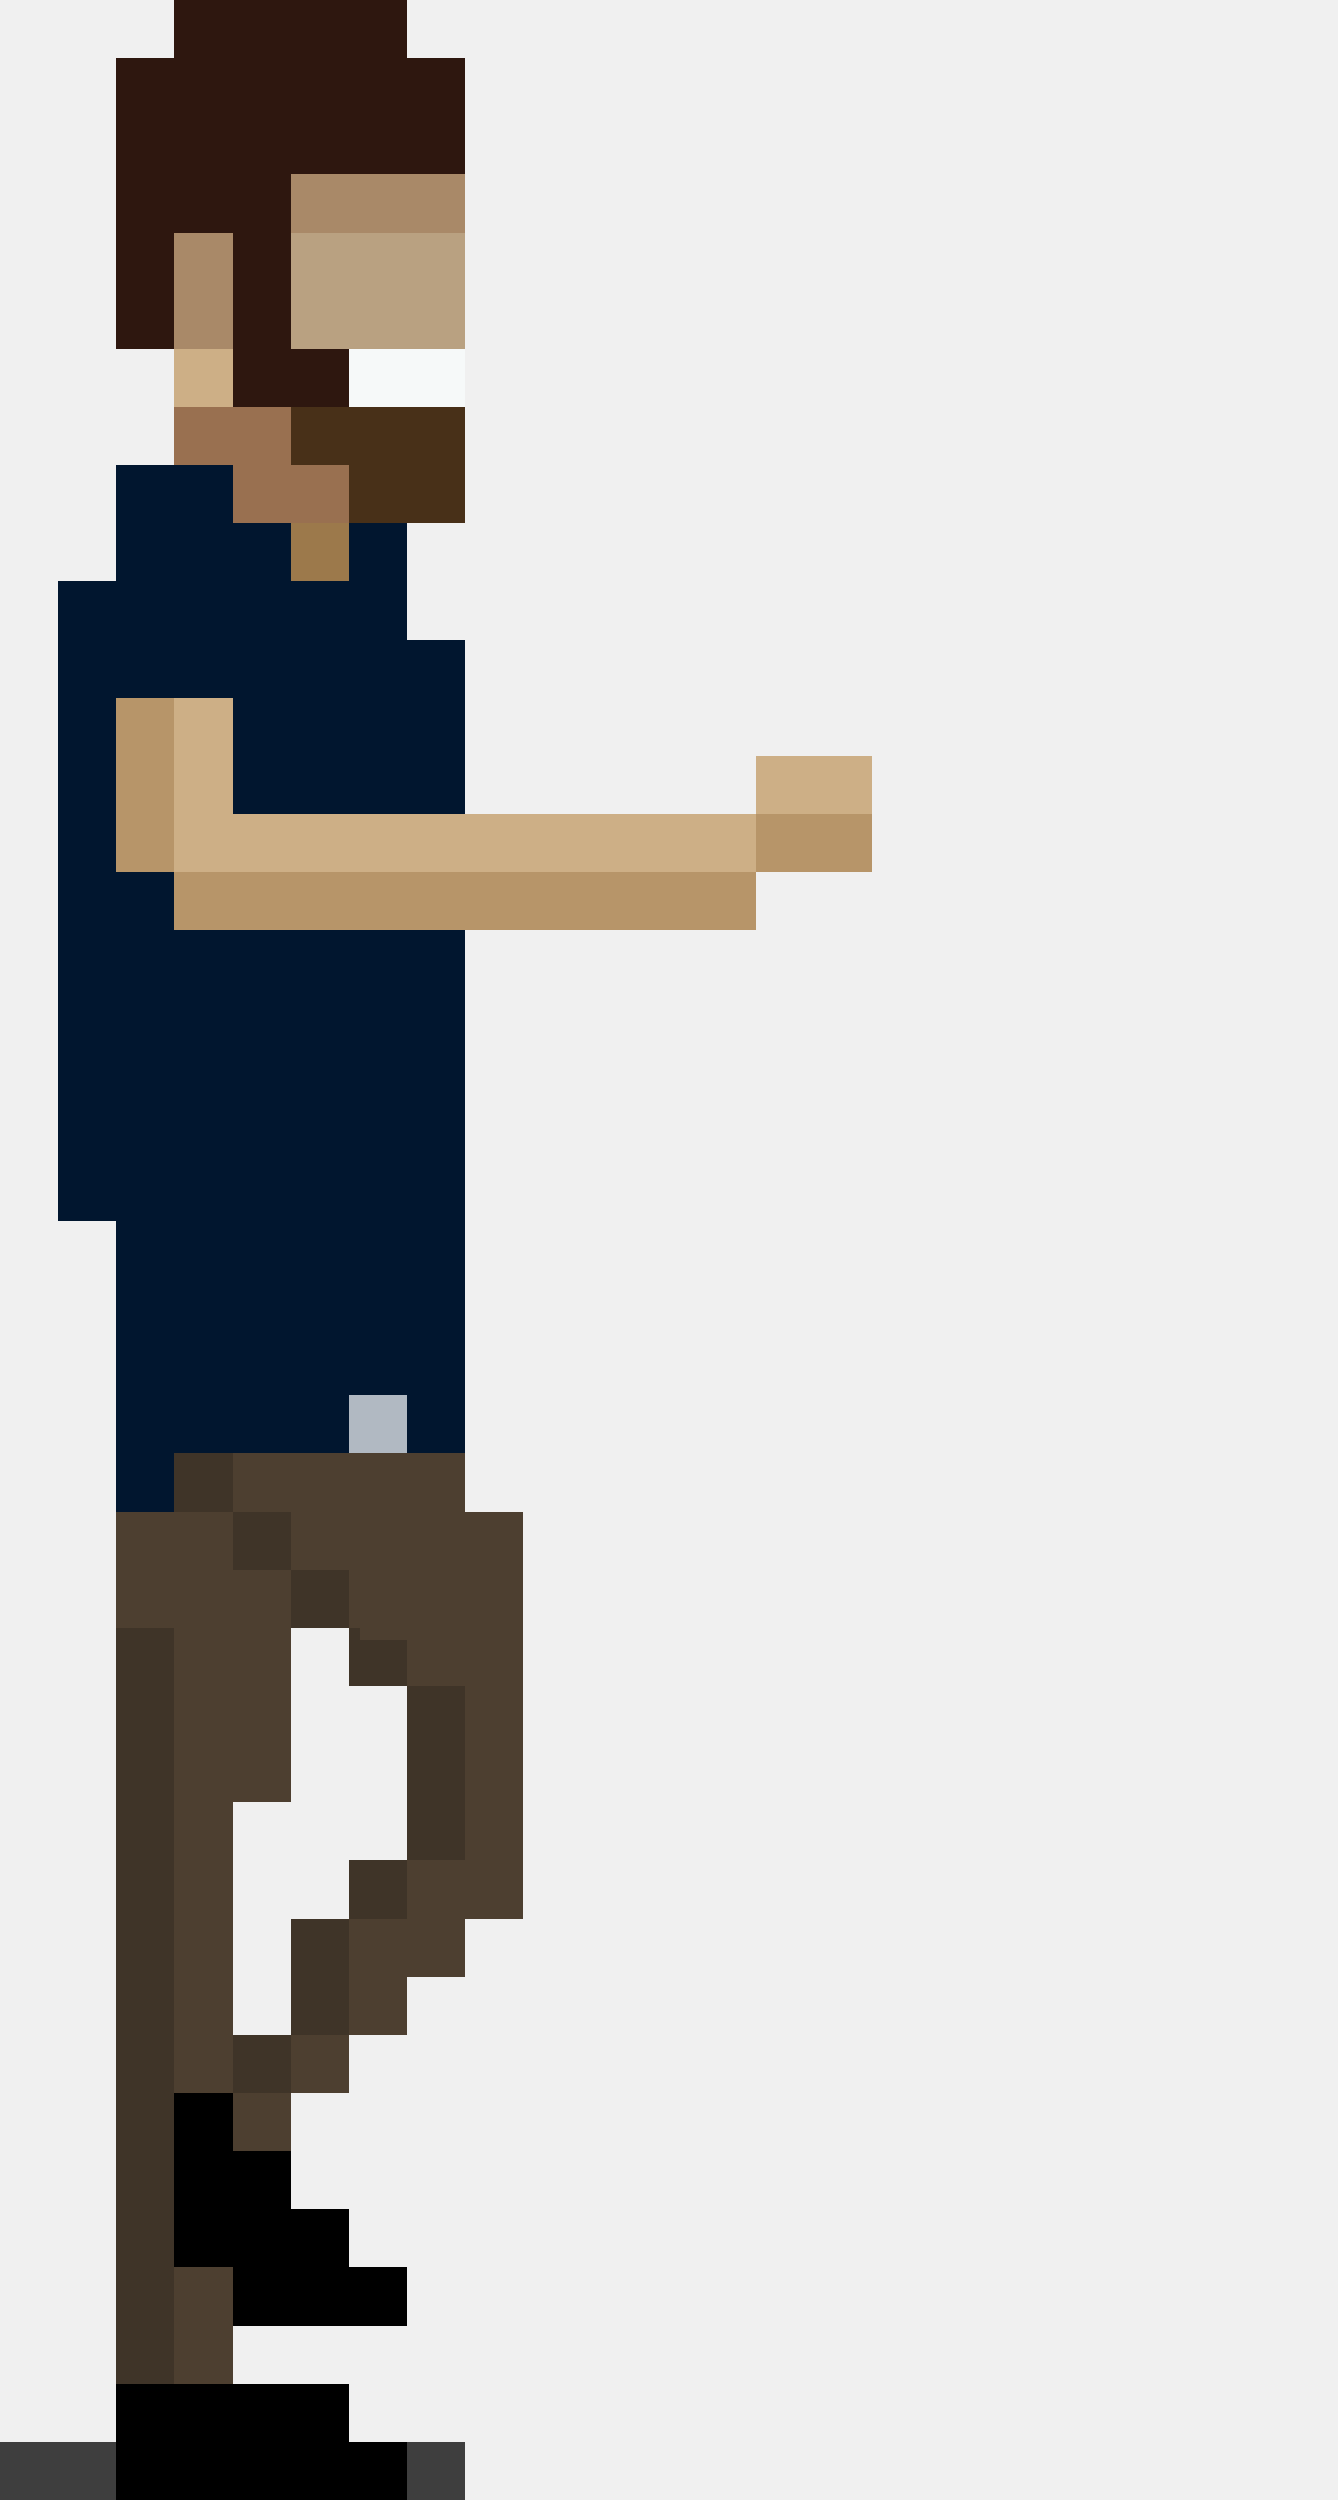
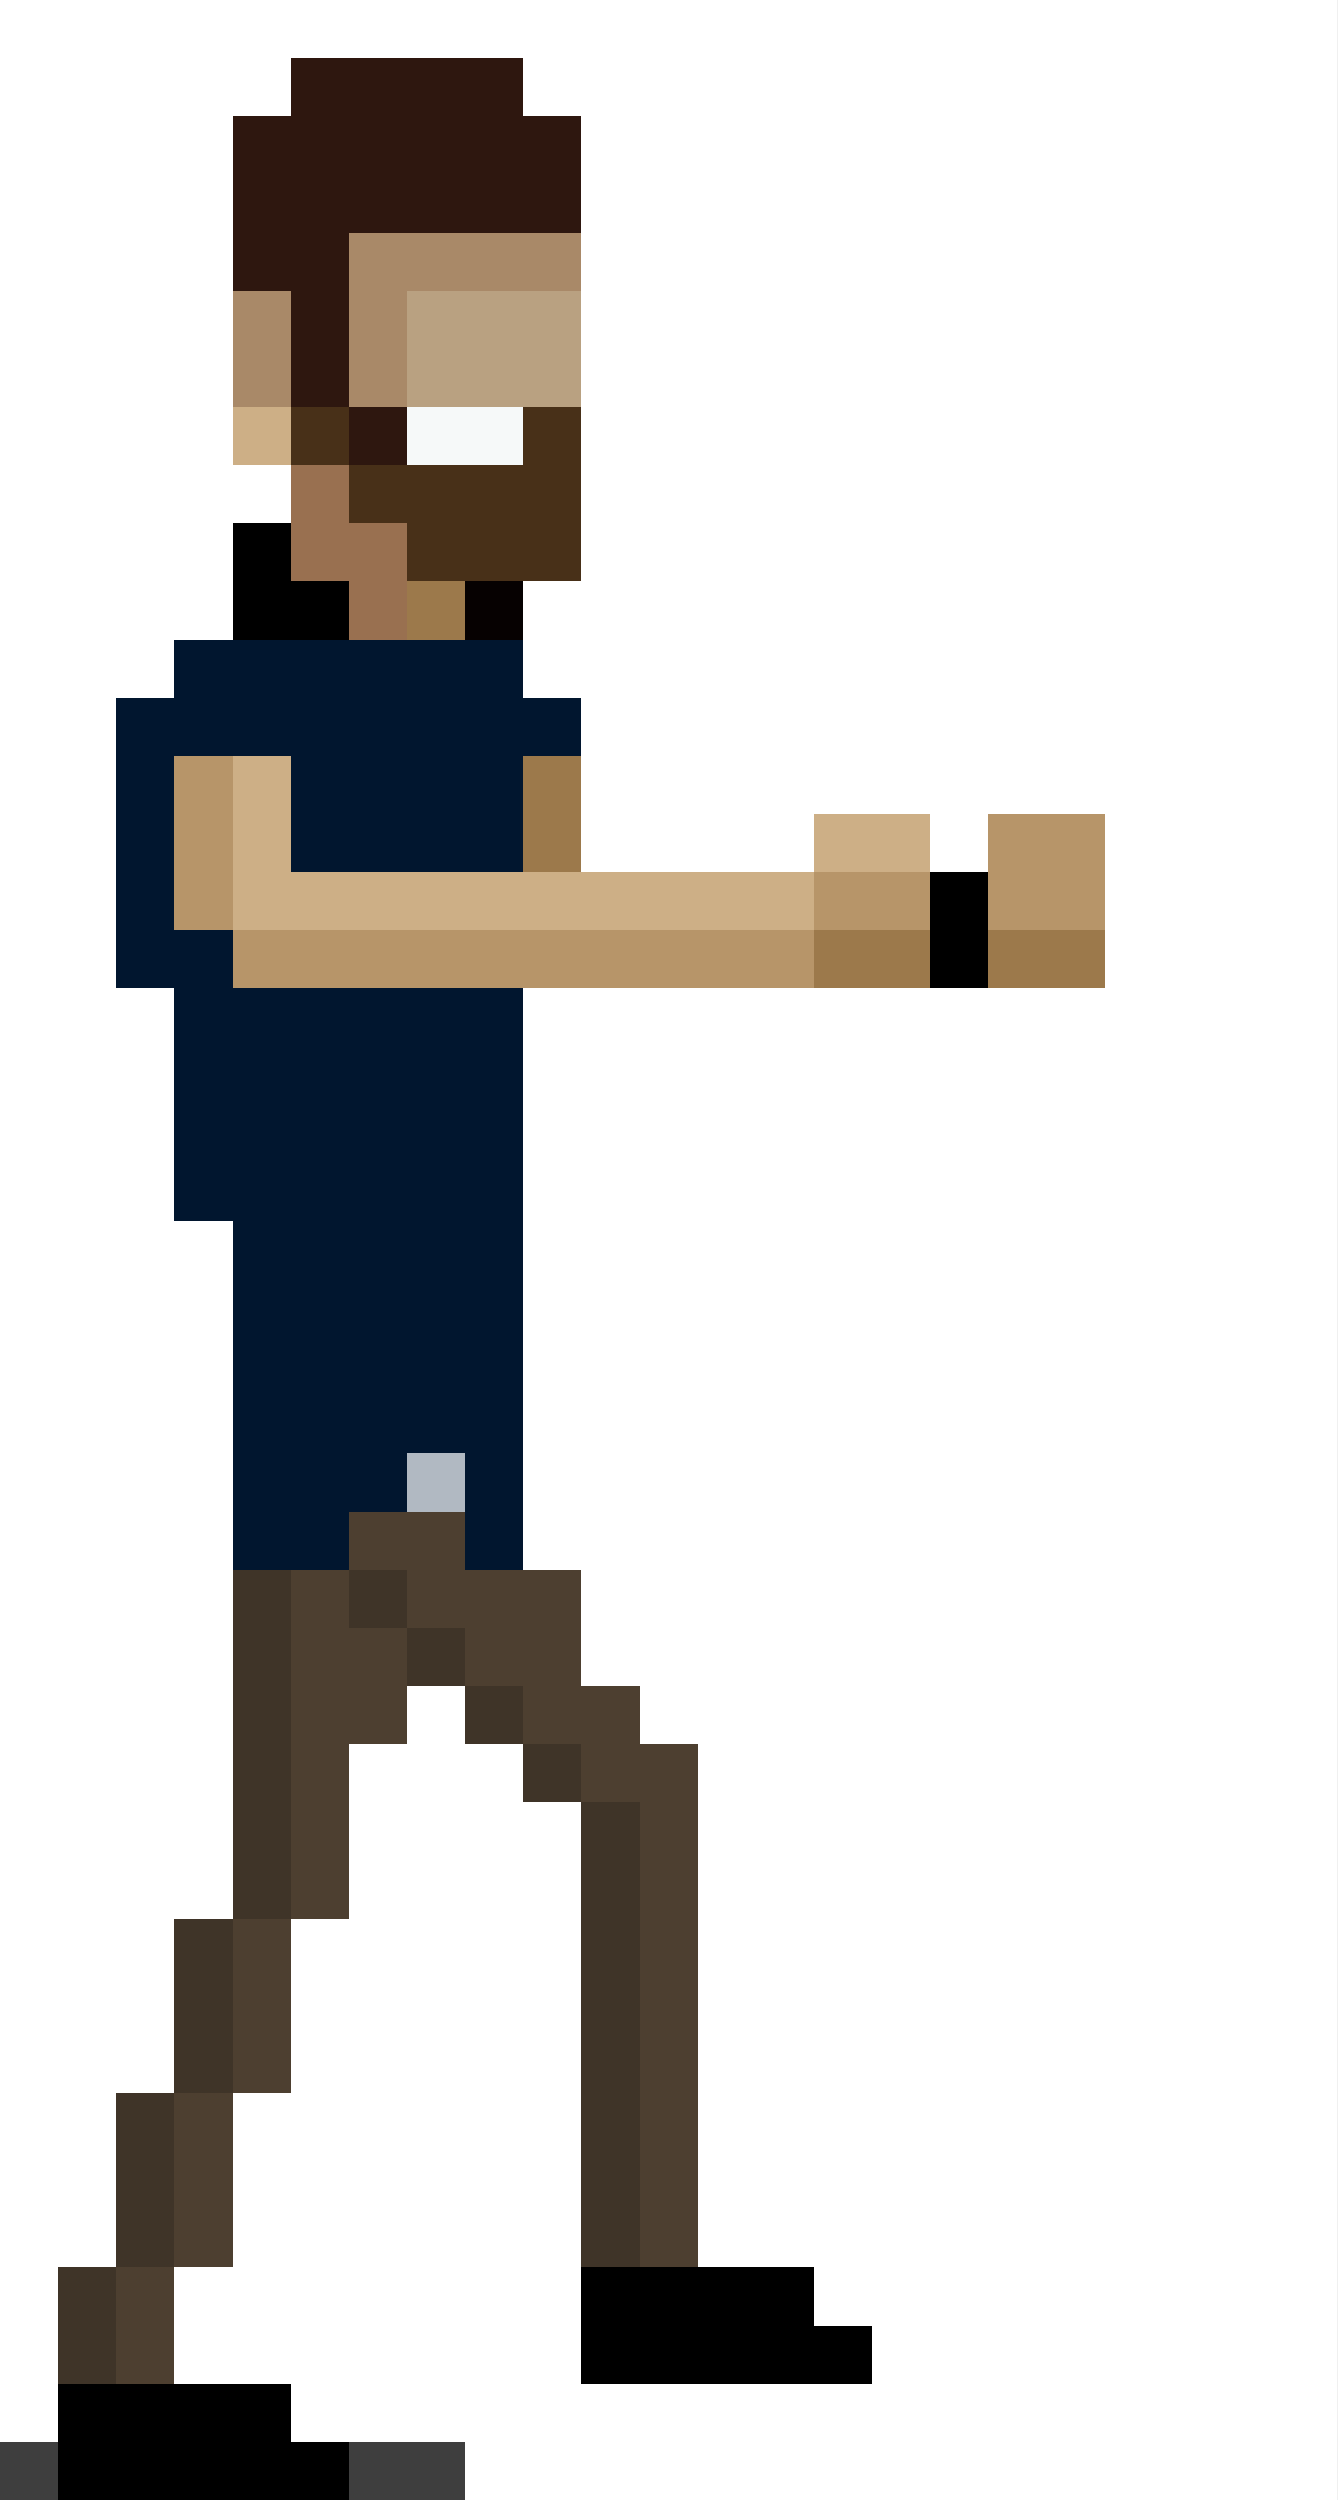
<svg xmlns="http://www.w3.org/2000/svg" viewBox="0 -0.5 115 215" shape-rendering="crispEdges">
-   <path stroke="#2e170f" d="M15 0h20M15 1h20M15 2h20M15 3h20M15 4h20M10 5h30M10 6h30M10 7h30M10 8h30M10 9h30M10 10h30M10 11h30M10 12h30M10 13h30M10 14h30M10 15h15M10 16h15M10 17h15M10 18h15M10 19h15M10 20h5M20 20h5M10 21h5M20 21h5M10 22h5M20 22h5M10 23h5M20 23h5M10 24h5M20 24h5M10 25h5M20 25h5M10 26h5M20 26h5M10 27h5M20 27h5M10 28h5M20 28h5M10 29h5M20 29h5M20 30h10M20 31h10M20 32h10M20 33h10M20 34h10" />
-   <path stroke="#a98968" d="M25 15h15M25 16h15M25 17h15M25 18h15M25 19h15M15 20h5M15 21h5M15 22h5M15 23h5M15 24h5M15 25h5M15 26h5M15 27h5M15 28h5M15 29h5" />
-   <path stroke="#b9a181" d="M25 20h15M25 21h15M25 22h15M25 23h15M25 24h15M25 25h15M25 26h15M25 27h15M25 28h15M25 29h15" />
-   <path stroke="#cdaf86" d="M15 30h5M15 31h5M15 32h5M15 33h5M15 34h5M15 60h5M15 61h5M15 62h5M15 63h5M15 64h5M15 65h5M65 65h10M15 66h5M65 66h10M15 67h5M65 67h10M15 68h5M65 68h10M15 69h5M65 69h10M15 70h50M15 71h50M15 72h50M15 73h50M15 74h50" />
-   <path stroke="#f6f9f9" d="M30 30h10M30 31h10M30 32h10M30 33h10M30 34h10" />
-   <path stroke="#997050" d="M15 35h10M15 36h10M15 37h10M15 38h10M15 39h10M20 40h10M20 41h10M20 42h10M20 43h10M20 44h10" />
-   <path stroke="#483018" d="M25 35h15M25 36h15M25 37h15M25 38h15M25 39h15M30 40h10M30 41h10M30 42h10M30 43h10M30 44h10" />
-   <path stroke="#01162f" d="M10 40h10M10 41h10M10 42h10M10 43h10M10 44h10M10 45h15M30 45h5M10 46h15M30 46h5M10 47h15M30 47h5M10 48h15M30 48h5M10 49h15M30 49h5M5 50h30M5 51h30M5 52h30M5 53h30M5 54h30M5 55h35M5 56h35M5 57h35M5 58h35M5 59h35M5 60h5M20 60h20M5 61h5M20 61h20M5 62h5M20 62h20M5 63h5M20 63h20M5 64h5M20 64h20M5 65h5M20 65h20M5 66h5M20 66h20M5 67h5M20 67h20M5 68h5M20 68h20M5 69h5M20 69h20M5 70h5M5 71h5M5 72h5M5 73h5M5 74h5M5 75h10M5 76h10M5 77h10M5 78h10M5 79h10M5 80h35M5 81h35M5 82h35M5 83h35M5 84h35M5 85h35M5 86h35M5 87h35M5 88h35M5 89h35M5 90h35M5 91h35M5 92h35M5 93h35M5 94h35M5 95h35M5 96h35M5 97h35M5 98h35M5 99h35M5 100h35M5 101h35M5 102h35M5 103h35M5 104h35M10 105h30M10 106h30M10 107h30M10 108h30M10 109h30M10 110h30M10 111h30M10 112h30M10 113h30M10 114h30M10 115h30M10 116h30M10 117h30M10 118h30M10 119h30M10 120h20M35 120h5M10 121h20M35 121h5M10 122h20M35 122h5M10 123h20M35 123h5M10 124h20M35 124h5M10 125h5M10 126h5M10 127h5M10 128h5M10 129h5" />
-   <path stroke="#9c794b" d="M25 45h5M25 46h5M25 47h5M25 48h5M25 49h5" />
-   <path stroke="#b79569" d="M10 60h5M10 61h5M10 62h5M10 63h5M10 64h5M10 65h5M10 66h5M10 67h5M10 68h5M10 69h5M10 70h5M65 70h10M10 71h5M65 71h10M10 72h5M65 72h10M10 73h5M65 73h10M10 74h5M65 74h10M15 75h50M15 76h50M15 77h50M15 78h50M15 79h50" />
-   <path stroke="#b1b9c2" d="M30 120h5M30 121h5M30 122h5M30 123h5M30 124h5" />
-   <path stroke="#3f3428" d="M15 125h5M15 126h5M15 127h5M15 128h5M15 129h5M20 130h5M20 131h5M20 132h5M20 133h5M20 134h5M25 135h5M25 136h5M25 137h5M25 138h5M25 139h5M10 140h5M30 140h1M10 141h5M30 141h5M10 142h5M30 142h5M10 143h5M30 143h5M10 144h5M30 144h5M10 145h5M35 145h5M10 146h5M35 146h5M10 147h5M35 147h5M10 148h5M35 148h5M10 149h5M35 149h5M10 150h5M35 150h5M10 151h5M35 151h5M10 152h5M35 152h5M10 153h5M35 153h5M10 154h5M35 154h5M10 155h5M35 155h5M10 156h5M35 156h5M10 157h5M35 157h5M10 158h5M35 158h5M10 159h5M35 159h5M10 160h5M30 160h5M10 161h5M30 161h5M10 162h5M30 162h5M10 163h5M30 163h5M10 164h5M30 164h5M10 165h5M25 165h5M10 166h5M25 166h5M10 167h5M25 167h5M10 168h5M25 168h5M10 169h5M25 169h5M10 170h5M25 170h5M10 171h5M25 171h5M10 172h5M25 172h5M10 173h5M25 173h5M10 174h5M25 174h5M10 175h5M20 175h5M10 176h5M20 176h5M10 177h5M20 177h5M10 178h5M20 178h5M10 179h5M20 179h5M10 180h5M10 181h5M10 182h5M10 183h5M10 184h5M10 185h5M10 186h5M10 187h5M10 188h5M10 189h5M10 190h5M10 191h5M10 192h5M10 193h5M10 194h5M10 195h5M10 196h5M10 197h5M10 198h5M10 199h5M10 200h5M10 201h5M10 202h5M10 203h5M10 204h5" />
-   <path stroke="#4d3f30" d="M20 125h20M20 126h20M20 127h20M20 128h20M20 129h20M10 130h10M25 130h20M10 131h10M25 131h20M10 132h10M25 132h20M10 133h10M25 133h20M10 134h10M25 134h20M10 135h15M30 135h15M10 136h15M30 136h15M10 137h15M30 137h15M10 138h15M30 138h15M10 139h15M30 139h15M15 140h10M31 140h14M15 141h10M35 141h10M15 142h10M35 142h10M15 143h10M35 143h10M15 144h10M35 144h10M15 145h10M40 145h5M15 146h10M40 146h5M15 147h10M40 147h5M15 148h10M40 148h5M15 149h10M40 149h5M15 150h10M40 150h5M15 151h10M40 151h5M15 152h10M40 152h5M15 153h10M40 153h5M15 154h10M40 154h5M15 155h5M40 155h5M15 156h5M40 156h5M15 157h5M40 157h5M15 158h5M40 158h5M15 159h5M40 159h5M15 160h5M35 160h10M15 161h5M35 161h10M15 162h5M35 162h10M15 163h5M35 163h10M15 164h5M35 164h10M15 165h5M30 165h10M15 166h5M30 166h10M15 167h5M30 167h10M15 168h5M30 168h10M15 169h5M30 169h10M15 170h5M30 170h5M15 171h5M30 171h5M15 172h5M30 172h5M15 173h5M30 173h5M15 174h5M30 174h5M15 175h5M25 175h5M15 176h5M25 176h5M15 177h5M25 177h5M15 178h5M25 178h5M15 179h5M25 179h5M20 180h5M20 181h5M20 182h5M20 183h5M20 184h5M15 195h5M15 196h5M15 197h5M15 198h5M15 199h5M15 200h5M15 201h5M15 202h5M15 203h5M15 204h5" />
-   <path stroke="#000000" d="M15 180h5M15 181h5M15 182h5M15 183h5M15 184h5M15 185h10M15 186h10M15 187h10M15 188h10M15 189h10M15 190h15M15 191h15M15 192h15M15 193h15M15 194h15M20 195h15M20 196h15M20 197h15M20 198h15M20 199h15M10 205h20M10 206h20M10 207h20M10 208h20M10 209h20M10 210h25M10 211h25M10 212h25M10 213h25M10 214h25" />
-   <path stroke="#3e3e3e" d="M0 210h10M35 210h5M0 211h10M35 211h5M0 212h10M35 212h5M0 213h10M35 213h5M0 214h10M35 214h5" />
+   <path stroke="#ffffff" d="M0 0h115M0 1h115M0 2h115M0 3h115M0 4h115M0 5h25M45 5h70M0 6h25M45 6h70M0 7h25M45 7h70M0 8h25M45 8h70M0 9h25M45 9h70M0 10h20M50 10h65M0 11h20M50 11h65M0 12h20M50 12h65M0 13h20M50 13h65M0 14h20M50 14h65M0 15h20M50 15h65M0 16h20M50 16h65M0 17h20M50 17h65M0 18h20M50 18h65M0 19h20M50 19h65M0 20h20M50 20h65M0 21h20M50 21h65M0 22h20M50 22h65M0 23h20M50 23h65M0 24h20M50 24h65M0 25h20M50 25h65M0 26h20M50 26h65M0 27h20M50 27h65M0 28h20M50 28h65M0 29h20M50 29h65M0 30h20M50 30h65M0 31h20M50 31h65M0 32h20M50 32h65M0 33h20M50 33h65M0 34h20M50 34h65M0 35h20M50 35h65M0 36h20M50 36h65M0 37h20M50 37h65M0 38h20M50 38h65M0 39h20M50 39h65M0 40h25M50 40h65M0 41h25M50 41h65M0 42h25M50 42h65M0 43h25M50 43h65M0 44h25M50 44h65M0 45h20M50 45h65M0 46h20M50 46h65M0 47h20M50 47h65M0 48h20M50 48h65M0 49h20M50 49h65M0 50h20M45 50h70M0 51h20M45 51h70M0 52h20M45 52h70M0 53h20M45 53h70M0 54h20M45 54h70M0 55h15M45 55h70M0 56h15M45 56h70M0 57h15M45 57h70M0 58h15M45 58h70M0 59h15M45 59h70M0 60h10M50 60h65M0 61h10M50 61h65M0 62h10M50 62h65M0 63h10M50 63h65M0 64h10M50 64h65M0 65h10M50 65h65M0 66h10M50 66h65M0 67h10M50 67h65M0 68h10M50 68h65M0 69h10M50 69h65M0 70h10M50 70h20M80 70h5M95 70h20M0 71h10M50 71h20M80 71h5M95 71h20M0 72h10M50 72h20M80 72h5M95 72h20M0 73h10M50 73h20M80 73h5M95 73h20M0 74h10M50 74h20M80 74h5M95 74h20M0 75h10M95 75h20M0 76h10M95 76h20M0 77h10M95 77h20M0 78h10M95 78h20M0 79h10M95 79h20M0 80h10M95 80h20M0 81h10M95 81h20M0 82h10M95 82h20M0 83h10M95 83h20M0 84h10M95 84h20M0 85h15M45 85h70M0 86h15M45 86h70M0 87h15M45 87h70M0 88h15M45 88h70M0 89h15M45 89h70M0 90h15M45 90h70M0 91h15M45 91h70M0 92h15M45 92h70M0 93h15M45 93h70M0 94h15M45 94h70M0 95h15M45 95h70M0 96h15M45 96h70M0 97h15M45 97h70M0 98h15M45 98h70M0 99h15M45 99h70M0 100h15M45 100h70M0 101h15M45 101h70M0 102h15M45 102h70M0 103h15M45 103h70M0 104h15M45 104h70M0 105h20M45 105h70M0 106h20M45 106h70M0 107h20M45 107h70M0 108h20M45 108h70M0 109h20M45 109h70M0 110h20M45 110h70M0 111h20M45 111h70M0 112h20M45 112h70M0 113h20M45 113h70M0 114h20M45 114h70M0 115h20M45 115h70M0 116h20M45 116h70M0 117h20M45 117h70M0 118h20M45 118h70M0 119h20M45 119h70M0 120h20M45 120h70M0 121h20M45 121h70M0 122h20M45 122h70M0 123h20M45 123h70M0 124h20M45 124h70M0 125h20M45 125h70M0 126h20M45 126h70M0 127h20M45 127h70M0 128h20M45 128h70M0 129h20M45 129h70M0 130h20M45 130h70M0 131h20M45 131h70M0 132h20M45 132h70M0 133h20M45 133h70M0 134h20M45 134h70M0 135h20M50 135h65M0 136h20M50 136h65M0 137h20M50 137h65M0 138h20M50 138h65M0 139h20M50 139h65M0 140h20M50 140h65M0 141h20M50 141h65M0 142h20M50 142h65M0 143h20M50 143h65M0 144h20M50 144h65M0 145h20M35 145h5M55 145h60M0 146h20M35 146h5M55 146h60M0 147h20M35 147h5M55 147h60M0 148h20M35 148h5M55 148h60M0 149h20M35 149h5M55 149h60M0 150h20M30 150h15M60 150h55M0 151h20M30 151h15M60 151h55M0 152h20M30 152h15M60 152h55M0 153h20M30 153h15M60 153h55M0 154h20M30 154h15M60 154h55M0 155h20M30 155h20M60 155h55M0 156h20M30 156h20M60 156h55M0 157h20M30 157h20M60 157h55M0 158h20M30 158h20M60 158h55M0 159h20M30 159h20M60 159h55M0 160h20M30 160h20M60 160h55M0 161h20M30 161h20M60 161h55M0 162h20M30 162h20M60 162h55M0 163h20M30 163h20M60 163h55M0 164h20M30 164h20M60 164h55M0 165h15M25 165h25M60 165h55M0 166h15M25 166h25M60 166h55M0 167h15M25 167h25M60 167h55M0 168h15M25 168h25M60 168h55M0 169h15M25 169h25M60 169h55M0 170h15M25 170h25M60 170h55M0 171h15M25 171h25M60 171h55M0 172h15M25 172h25M60 172h55M0 173h15M25 173h25M60 173h55M0 174h15M25 174h25M60 174h55M0 175h15M25 175h25M60 175h55M0 176h15M25 176h25M60 176h55M0 177h15M25 177h25M60 177h55M0 178h15M25 178h25M60 178h55M0 179h15M25 179h25M60 179h55M0 180h10M20 180h30M60 180h55M0 181h10M20 181h30M60 181h55M0 182h10M20 182h30M60 182h55M0 183h10M20 183h30M60 183h55M0 184h10M20 184h30M60 184h55M0 185h10M20 185h30M60 185h55M0 186h10M20 186h30M60 186h55M0 187h10M20 187h30M60 187h55M0 188h10M20 188h30M60 188h55M0 189h10M20 189h30M60 189h55M0 190h10M20 190h30M60 190h55M0 191h10M20 191h30M60 191h55M0 192h10M20 192h30M60 192h55M0 193h10M20 193h30M60 193h55M0 194h10M20 194h30M60 194h55M0 195h5M15 195h35M70 195h45M0 196h5M15 196h35M70 196h45M0 197h5M15 197h35M70 197h45M0 198h5M15 198h35M70 198h45M0 199h5M15 199h35M70 199h45M0 200h5M15 200h35M75 200h40M0 201h5M15 201h35M75 201h40M0 202h5M15 202h35M75 202h40M0 203h5M15 203h35M75 203h40M0 204h5M15 204h35M75 204h40M0 205h5M25 205h90M0 206h5M25 206h90M0 207h5M25 207h90M0 208h5M25 208h90M0 209h5M25 209h90M40 210h75M40 211h75M40 212h75M40 213h75M40 214h75" />
+   <path stroke="#2e170f" d="M25 5h20M25 6h20M25 7h20M25 8h20M25 9h20M20 10h30M20 11h30M20 12h30M20 13h30M20 14h30M20 15h30M20 16h30M20 17h30M20 18h30M20 19h30M20 20h10M20 21h10M20 22h10M20 23h10M20 24h10M25 25h5M25 26h5M25 27h5M25 28h5M25 29h5M25 30h5M25 31h5M25 32h5M25 33h5M25 34h5M30 35h5M30 36h5M30 37h5M30 38h5M30 39h5" />
+   <path stroke="#a98968" d="M30 20h20M30 21h20M30 22h20M30 23h20M30 24h20M20 25h5M30 25h5M20 26h5M30 26h5M20 27h5M30 27h5M20 28h5M30 28h5M20 29h5M30 29h5M20 30h5M30 30h5M20 31h5M30 31h5M20 32h5M30 32h5M20 33h5M30 33h5M20 34h5M30 34h5" />
+   <path stroke="#b9a181" d="M35 25h15M35 26h15M35 27h15M35 28h15M35 29h15M35 30h15M35 31h15M35 32h15M35 33h15M35 34h15" />
+   <path stroke="#cdaf86" d="M20 35h5M20 36h5M20 37h5M20 38h5M20 39h5M20 65h5M20 66h5M20 67h5M20 68h5M20 69h5M20 70h5M70 70h10M20 71h5M70 71h10M20 72h5M70 72h10M20 73h5M70 73h10M20 74h5M70 74h10M20 75h50M20 76h50M20 77h50M20 78h50M20 79h50" />
+   <path stroke="#483018" d="M25 35h5M45 35h5M25 36h5M45 36h5M25 37h5M45 37h5M25 38h5M45 38h5M25 39h5M45 39h5M30 40h20M30 41h20M30 42h20M30 43h20M30 44h20M35 45h15M35 46h15M35 47h15M35 48h15M35 49h15" />
+   <path stroke="#f6f9f9" d="M35 35h10M35 36h10M35 37h10M35 38h10M35 39h10" />
+   <path stroke="#997050" d="M25 40h5M25 41h5M25 42h5M25 43h5M25 44h5M25 45h10M25 46h10M25 47h10M25 48h10M25 49h10M30 50h5M30 51h5M30 52h5M30 53h5M30 54h5" />
+   <path stroke="#000000" d="M20 45h5M20 46h5M20 47h5M20 48h5M20 49h5M20 50h10M20 51h10M20 52h10M20 53h10M20 54h10M80 75h5M80 76h5M80 77h5M80 78h5M80 79h5M80 80h5M80 81h5M80 82h5M80 83h5M80 84h5M50 195h20M50 196h20M50 197h20M50 198h20M50 199h20M50 200h25M50 201h25M50 202h25M50 203h25M50 204h25M5 205h20M5 206h20M5 207h20M5 208h20M5 209h20M5 210h25M5 211h25M5 212h25M5 213h25M5 214h25" />
+   <path stroke="#9c794b" d="M35 50h5M35 51h5M35 52h5M35 53h5M35 54h5M45 65h5M45 66h5M45 67h5M45 68h5M45 69h5M45 70h5M45 71h5M45 72h5M45 73h5M45 74h5M70 80h10M85 80h10M70 81h10M85 81h10M70 82h10M85 82h10M70 83h10M85 83h10M70 84h10M85 84h10" />
+   <path stroke="#060101" d="M40 50h5M40 51h5M40 52h5M40 53h5M40 54h5" />
+   <path stroke="#01162f" d="M15 55h30M15 56h30M15 57h30M15 58h30M15 59h30M10 60h40M10 61h40M10 62h40M10 63h40M10 64h40M10 65h5M25 65h20M10 66h5M25 66h20M10 67h5M25 67h20M10 68h5M25 68h20M10 69h5M25 69h20M10 70h5M25 70h20M10 71h5M25 71h20M10 72h5M25 72h20M10 73h5M25 73h20M10 74h5M25 74h20M10 75h5M10 76h5M10 77h5M10 78h5M10 79h5M10 80h10M10 81h10M10 82h10M10 83h10M10 84h10M15 85h30M15 86h30M15 87h30M15 88h30M15 89h30M15 90h30M15 91h30M15 92h30M15 93h30M15 94h30M15 95h30M15 96h30M15 97h30M15 98h30M15 99h30M15 100h30M15 101h30M15 102h30M15 103h30M15 104h30M20 105h25M20 106h25M20 107h25M20 108h25M20 109h25M20 110h25M20 111h25M20 112h25M20 113h25M20 114h25M20 115h25M20 116h25M20 117h25M20 118h25M20 119h25M20 120h25M20 121h25M20 122h25M20 123h25M20 124h25M20 125h15M40 125h5M20 126h15M40 126h5M20 127h15M40 127h5M20 128h15M40 128h5M20 129h15M40 129h5M20 130h10M40 130h5M20 131h10M40 131h5M20 132h10M40 132h5M20 133h10M40 133h5M20 134h10M40 134h5" />
+   <path stroke="#b79569" d="M15 65h5M15 66h5M15 67h5M15 68h5M15 69h5M15 70h5M85 70h10M15 71h5M85 71h10M15 72h5M85 72h10M15 73h5M85 73h10M15 74h5M85 74h10M15 75h5M70 75h10M85 75h10M15 76h5M70 76h10M85 76h10M15 77h5M70 77h10M85 77h10M15 78h5M70 78h10M85 78h10M15 79h5M70 79h10M85 79h10M20 80h50M20 81h50M20 82h50M20 83h50M20 84h50" />
+   <path stroke="#b1b9c2" d="M35 125h5M35 126h5M35 127h5M35 128h5M35 129h5" />
+   <path stroke="#4d3f30" d="M30 130h10M30 131h10M30 132h10M30 133h10M30 134h10M25 135h5M35 135h15M25 136h5M35 136h15M25 137h5M35 137h15M25 138h5M35 138h15M25 139h5M35 139h15M25 140h10M40 140h10M25 141h10M40 141h10M25 142h10M40 142h10M25 143h10M40 143h10M25 144h10M40 144h10M25 145h10M45 145h10M25 146h10M45 146h10M25 147h10M45 147h10M25 148h10M45 148h10M25 149h10M45 149h10M25 150h5M50 150h10M25 151h5M50 151h10M25 152h5M50 152h10M25 153h5M50 153h10M25 154h5M50 154h10M25 155h5M55 155h5M25 156h5M55 156h5M25 157h5M55 157h5M25 158h5M55 158h5M25 159h5M55 159h5M25 160h5M55 160h5M25 161h5M55 161h5M25 162h5M55 162h5M25 163h5M55 163h5M25 164h5M55 164h5M20 165h5M55 165h5M20 166h5M55 166h5M20 167h5M55 167h5M20 168h5M55 168h5M20 169h5M55 169h5M20 170h5M55 170h5M20 171h5M55 171h5M20 172h5M55 172h5M20 173h5M55 173h5M20 174h5M55 174h5M20 175h5M55 175h5M20 176h5M55 176h5M20 177h5M55 177h5M20 178h5M55 178h5M20 179h5M55 179h5M15 180h5M55 180h5M15 181h5M55 181h5M15 182h5M55 182h5M15 183h5M55 183h5M15 184h5M55 184h5M15 185h5M55 185h5M15 186h5M55 186h5M15 187h5M55 187h5M15 188h5M55 188h5M15 189h5M55 189h5M15 190h5M55 190h5M15 191h5M55 191h5M15 192h5M55 192h5M15 193h5M55 193h5M15 194h5M55 194h5M10 195h5M10 196h5M10 197h5M10 198h5M10 199h5M10 200h5M10 201h5M10 202h5M10 203h5M10 204h5" />
+   <path stroke="#3f3428" d="M20 135h5M30 135h5M20 136h5M30 136h5M20 137h5M30 137h5M20 138h5M30 138h5M20 139h5M30 139h5M20 140h5M35 140h5M20 141h5M35 141h5M20 142h5M35 142h5M20 143h5M35 143h5M20 144h5M35 144h5M20 145h5M40 145h5M20 146h5M40 146h5M20 147h5M40 147h5M20 148h5M40 148h5M20 149h5M40 149h5M20 150h5M45 150h5M20 151h5M45 151h5M20 152h5M45 152h5M20 153h5M45 153h5M20 154h5M45 154h5M20 155h5M50 155h5M20 156h5M50 156h5M20 157h5M50 157h5M20 158h5M50 158h5M20 159h5M50 159h5M20 160h5M50 160h5M20 161h5M50 161h5M20 162h5M50 162h5M20 163h5M50 163h5M20 164h5M50 164h5M15 165h5M50 165h5M15 166h5M50 166h5M15 167h5M50 167h5M15 168h5M50 168h5M15 169h5M50 169h5M15 170h5M50 170h5M15 171h5M50 171h5M15 172h5M50 172h5M15 173h5M50 173h5M15 174h5M50 174h5M15 175h5M50 175h5M15 176h5M50 176h5M15 177h5M50 177h5M15 178h5M50 178h5M15 179h5M50 179h5M10 180h5M50 180h5M10 181h5M50 181h5M10 182h5M50 182h5M10 183h5M50 183h5M10 184h5M50 184h5M10 185h5M50 185h5M10 186h5M50 186h5M10 187h5M50 187h5M10 188h5M50 188h5M10 189h5M50 189h5M10 190h5M50 190h5M10 191h5M50 191h5M10 192h5M50 192h5M10 193h5M50 193h5M10 194h5M50 194h5M5 195h5M5 196h5M5 197h5M5 198h5M5 199h5M5 200h5M5 201h5M5 202h5M5 203h5M5 204h5" />
+   <path stroke="#3e3e3e" d="M0 210h5M30 210h10M0 211h5M30 211h10M0 212h5M30 212h10M0 213h5M30 213h10M0 214h5M30 214h10" />
</svg>
